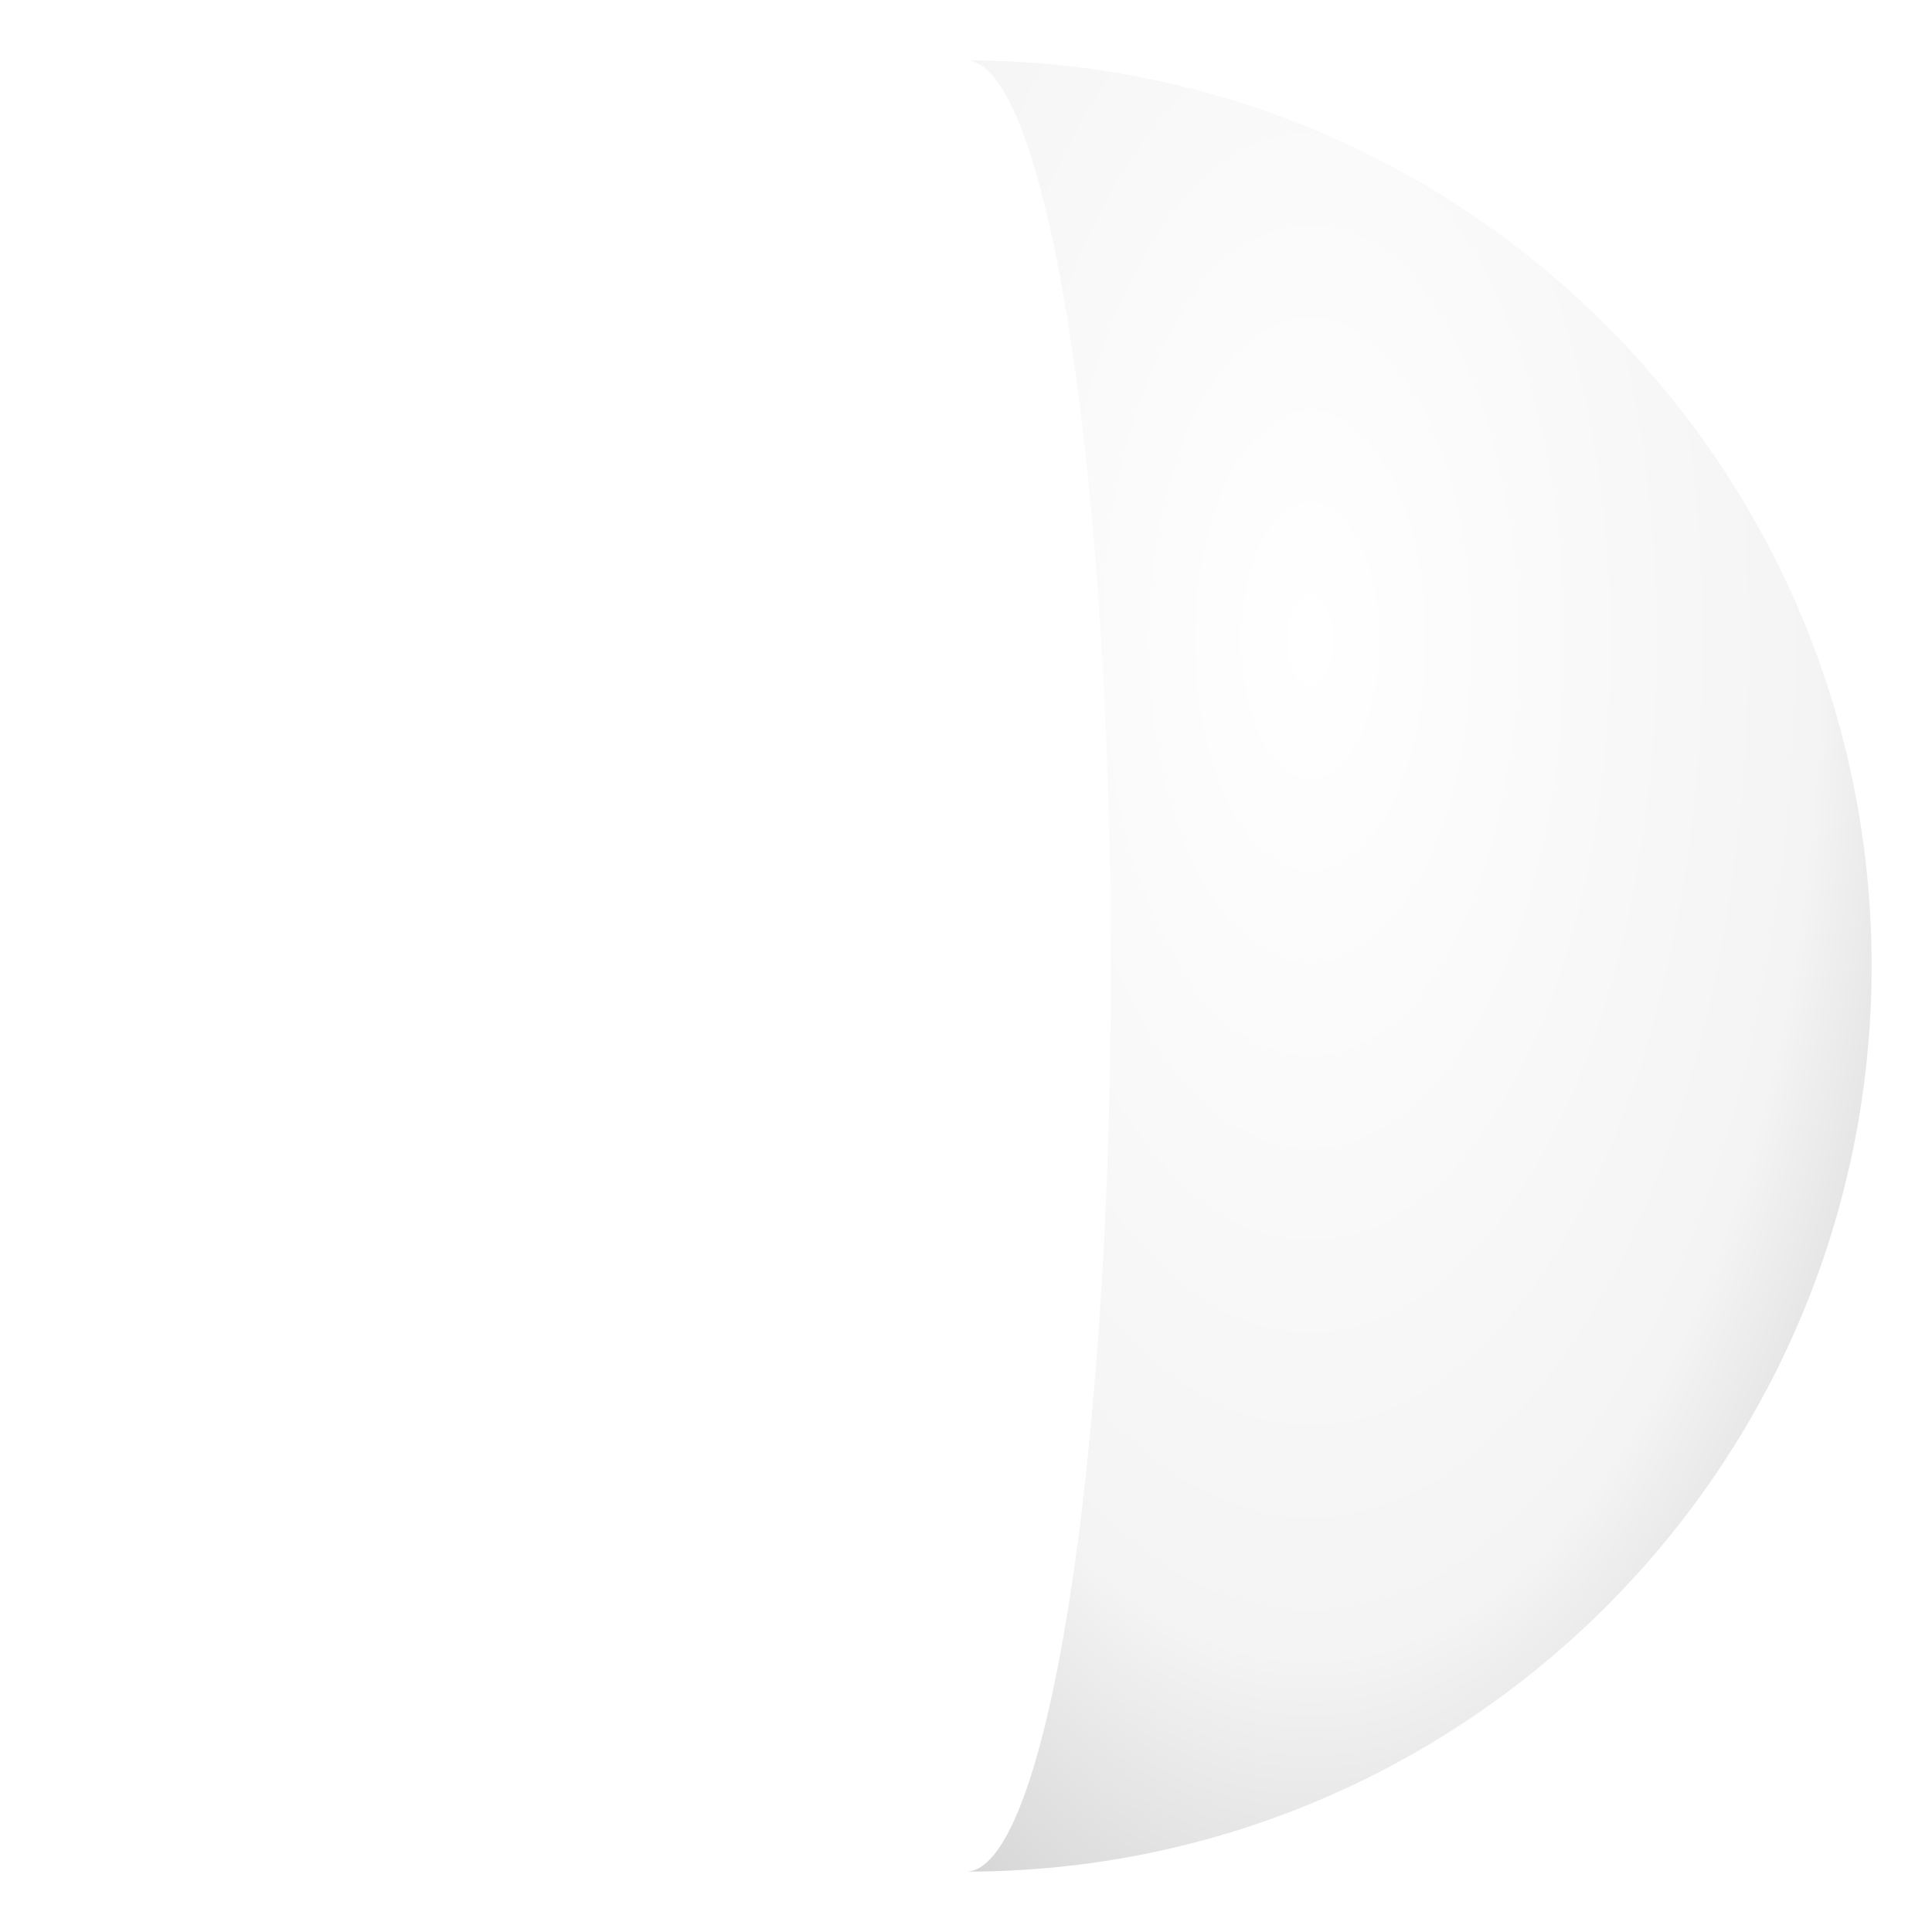
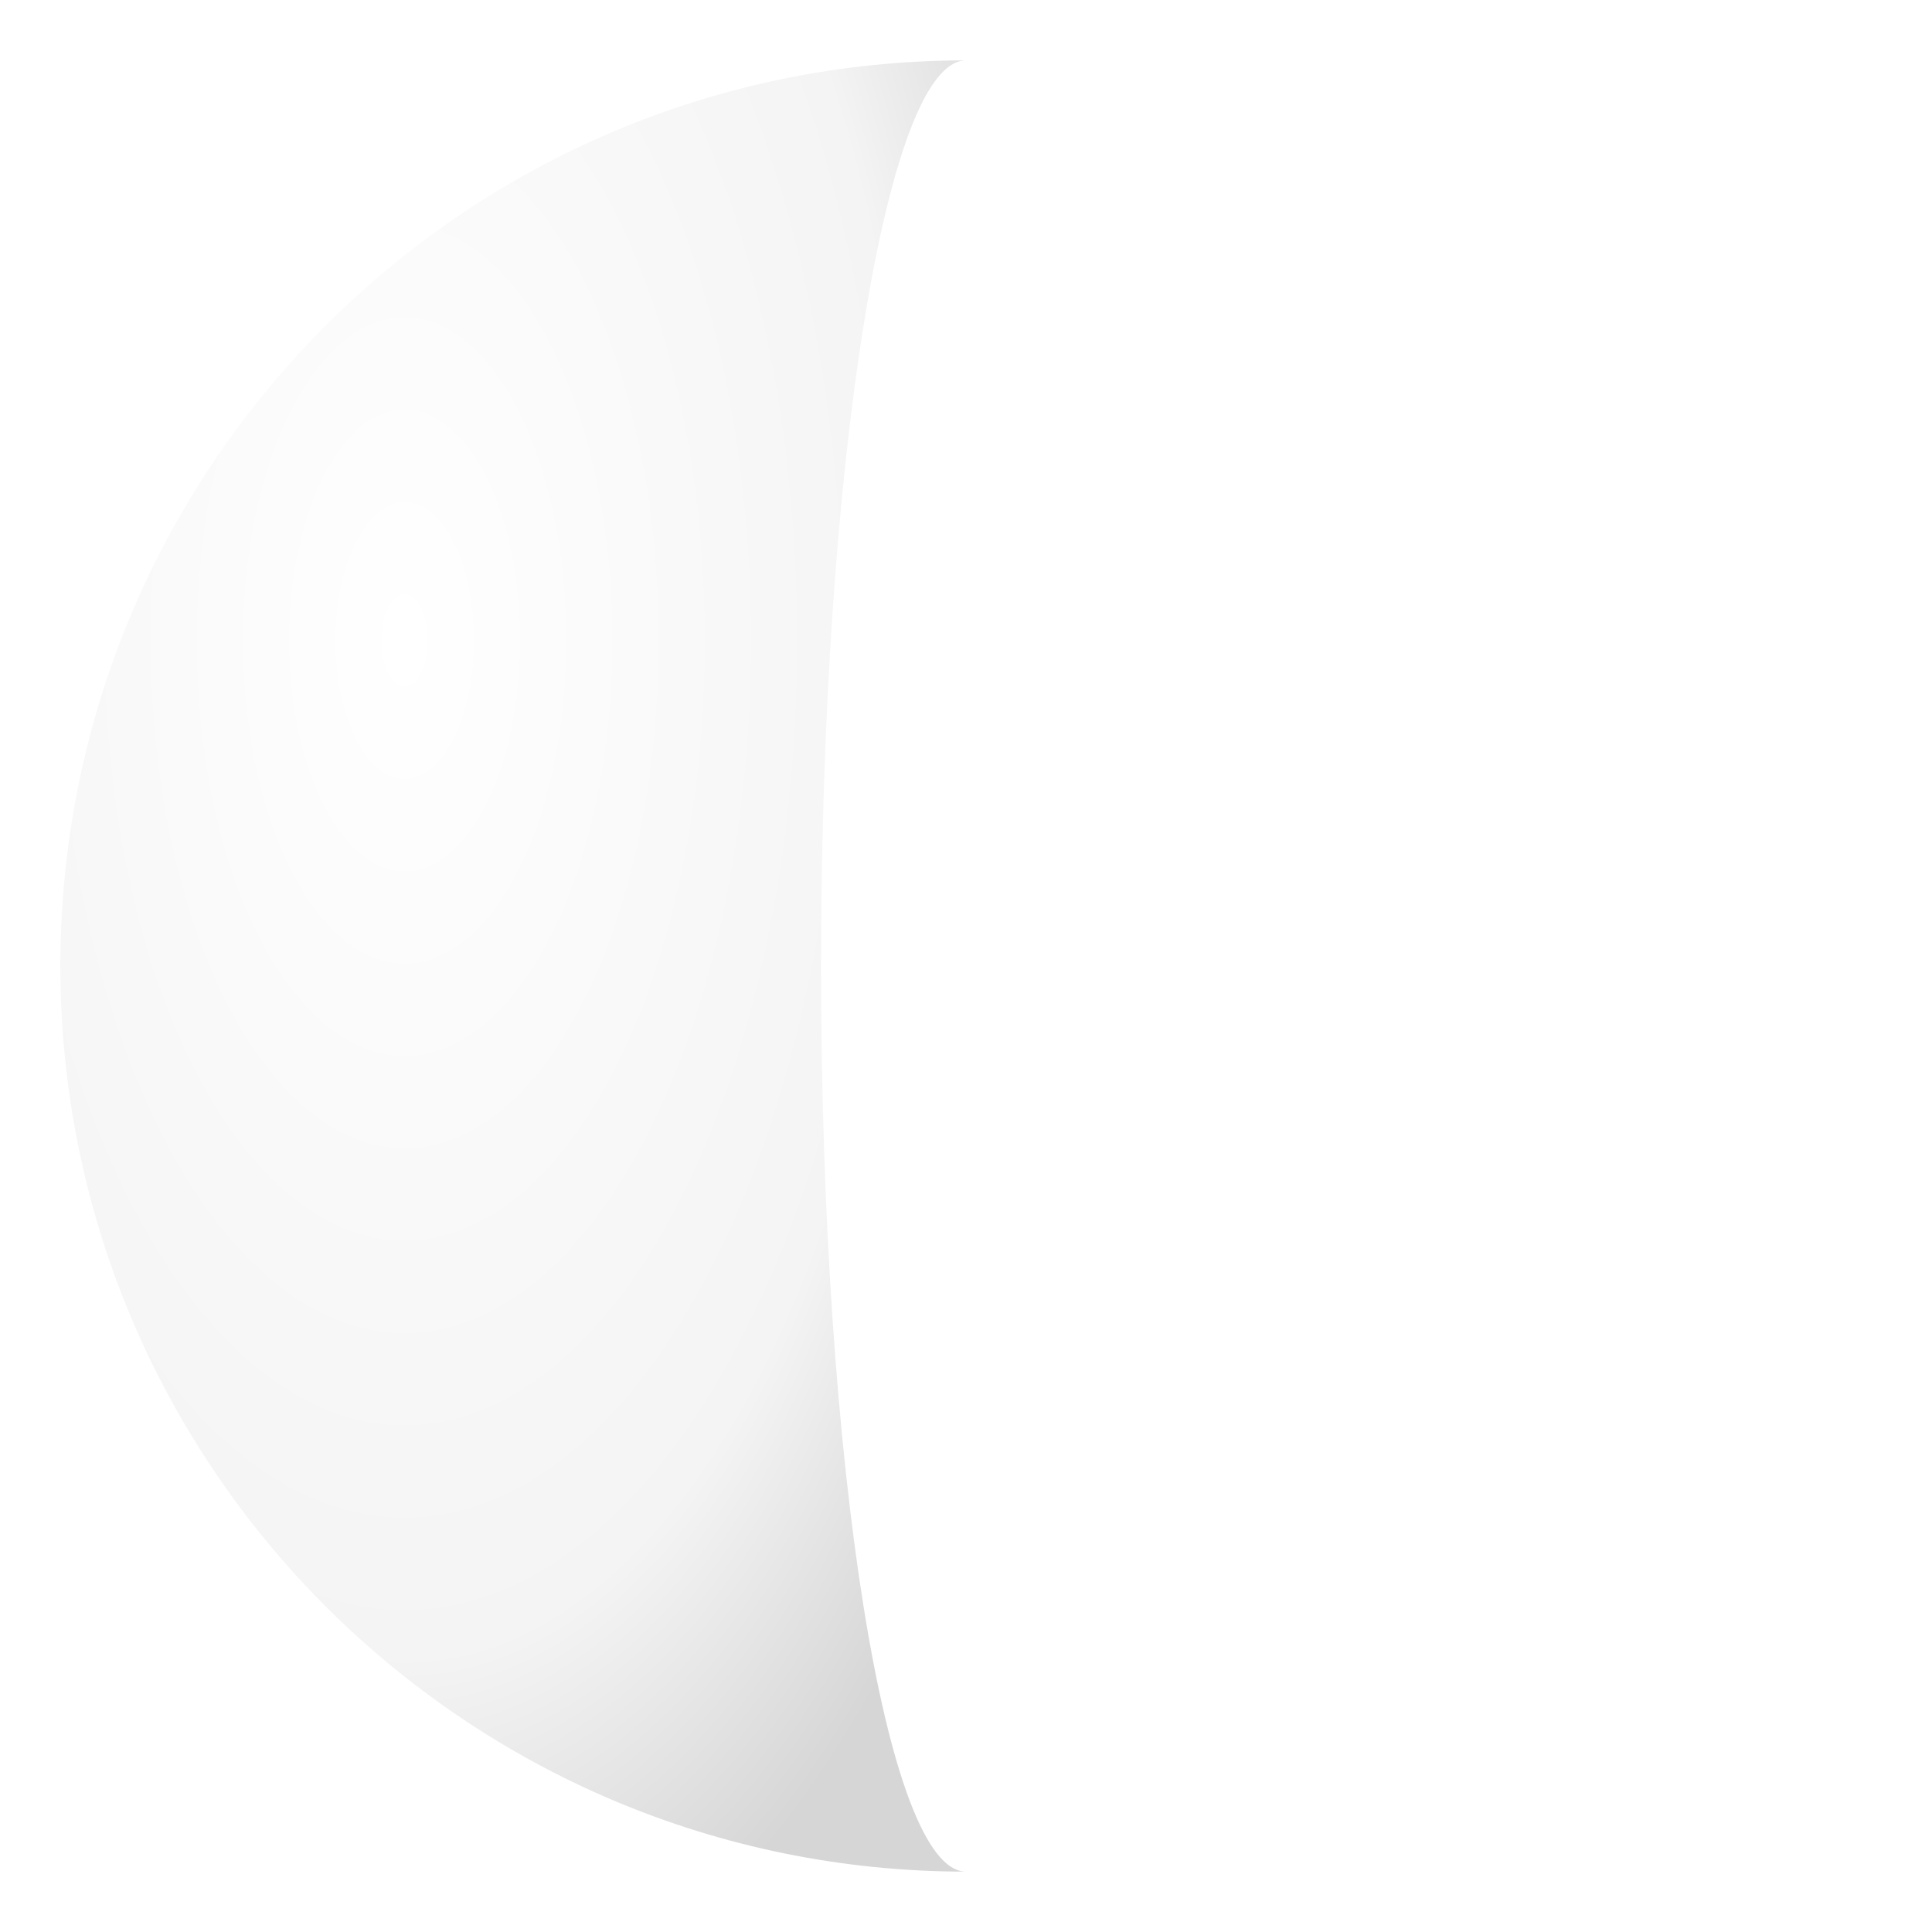
<svg xmlns="http://www.w3.org/2000/svg" width="128" height="128" viewBox="0 0 128 128">
  <defs>
    <radialGradient id="moon" cx="38%" cy="32%" r="78%">
      <stop offset="0%" stop-color="#ffffff" />
      <stop offset="72%" stop-color="#f4f4f4" />
      <stop offset="100%" stop-color="#d6d6d6" />
    </radialGradient>
  </defs>
-   <path d="M 64.0,4.0 A 60.0,60.0 0 0 1 64.0,124.0 A 9.60,60.0 0 0 0 64.0,4.0 Z" fill="url(#moon)" />
+   <path d="M 64.0,4.0 A 60.0,60.0 0 0 0 64.0,124.0 A 9.60,60.0 0 0 1 64.0,4.0 Z" fill="url(#moon)" />
</svg>
